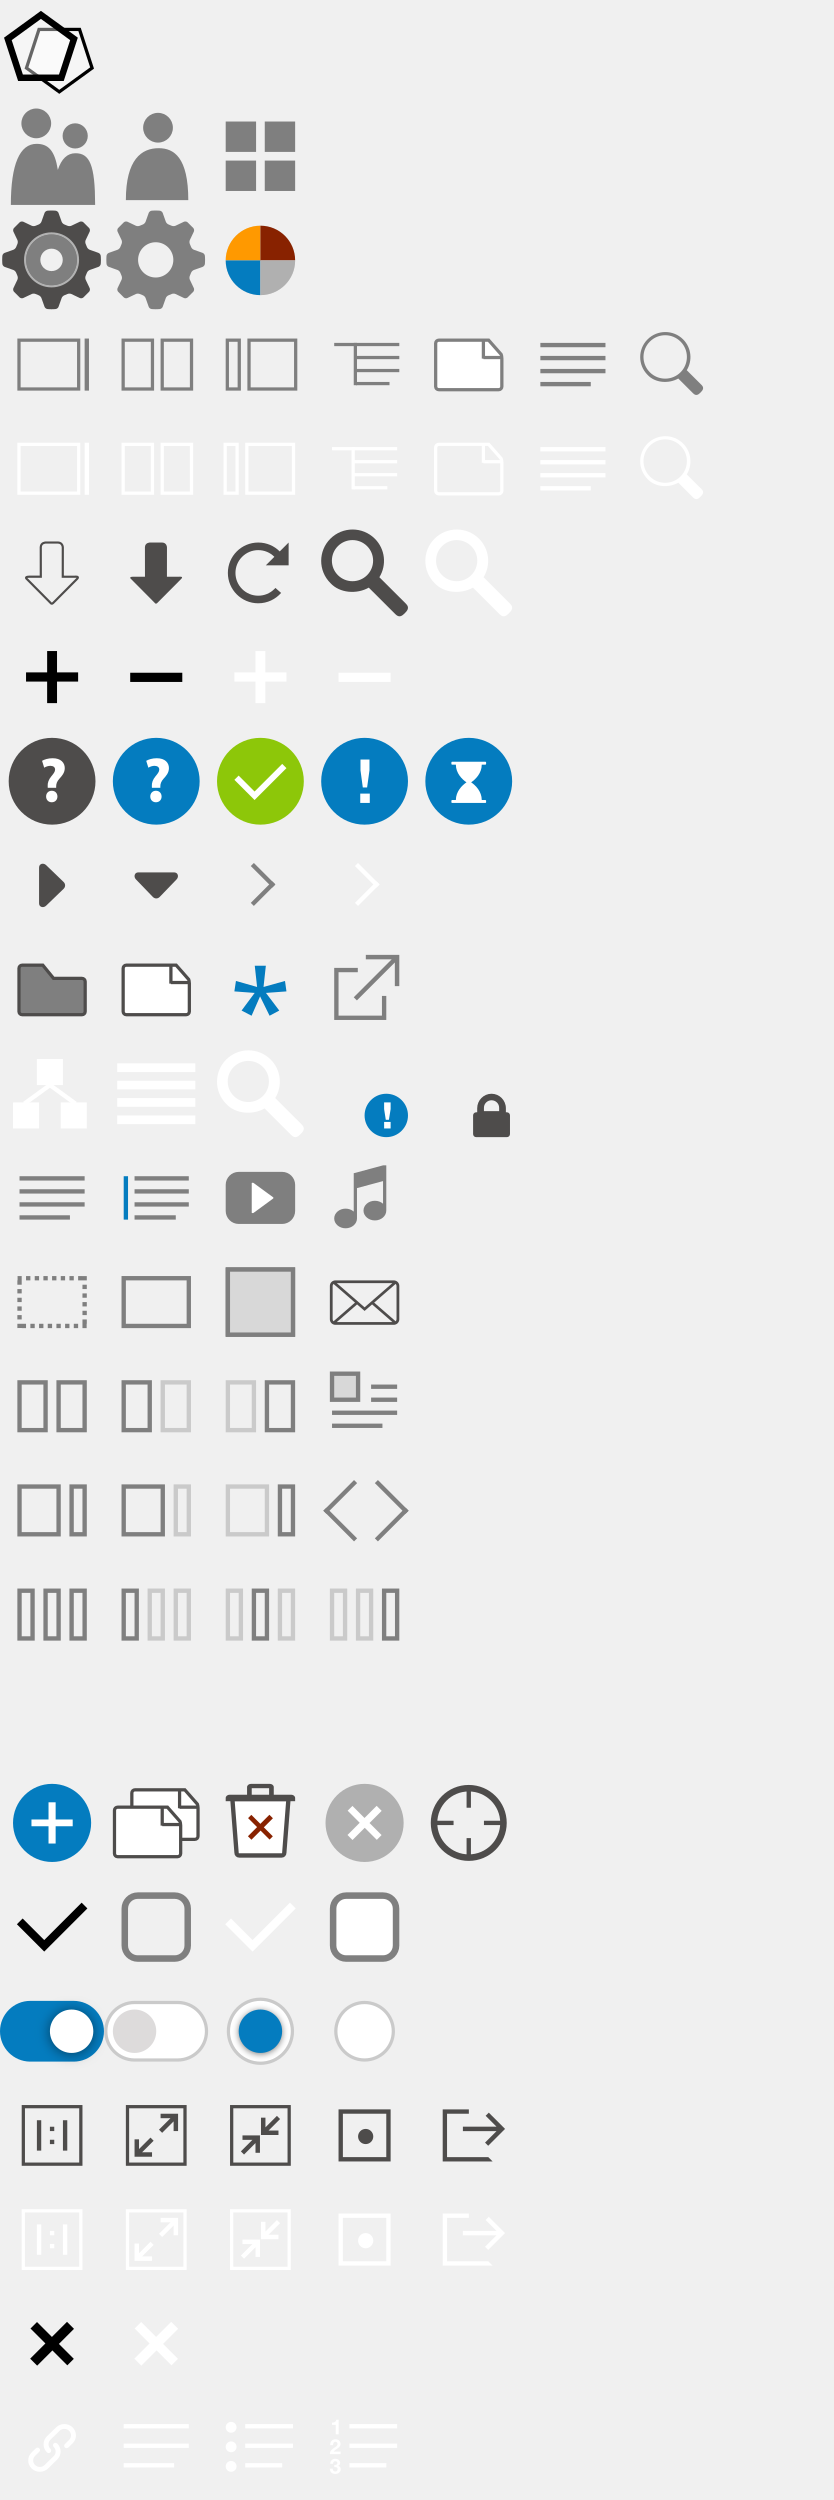
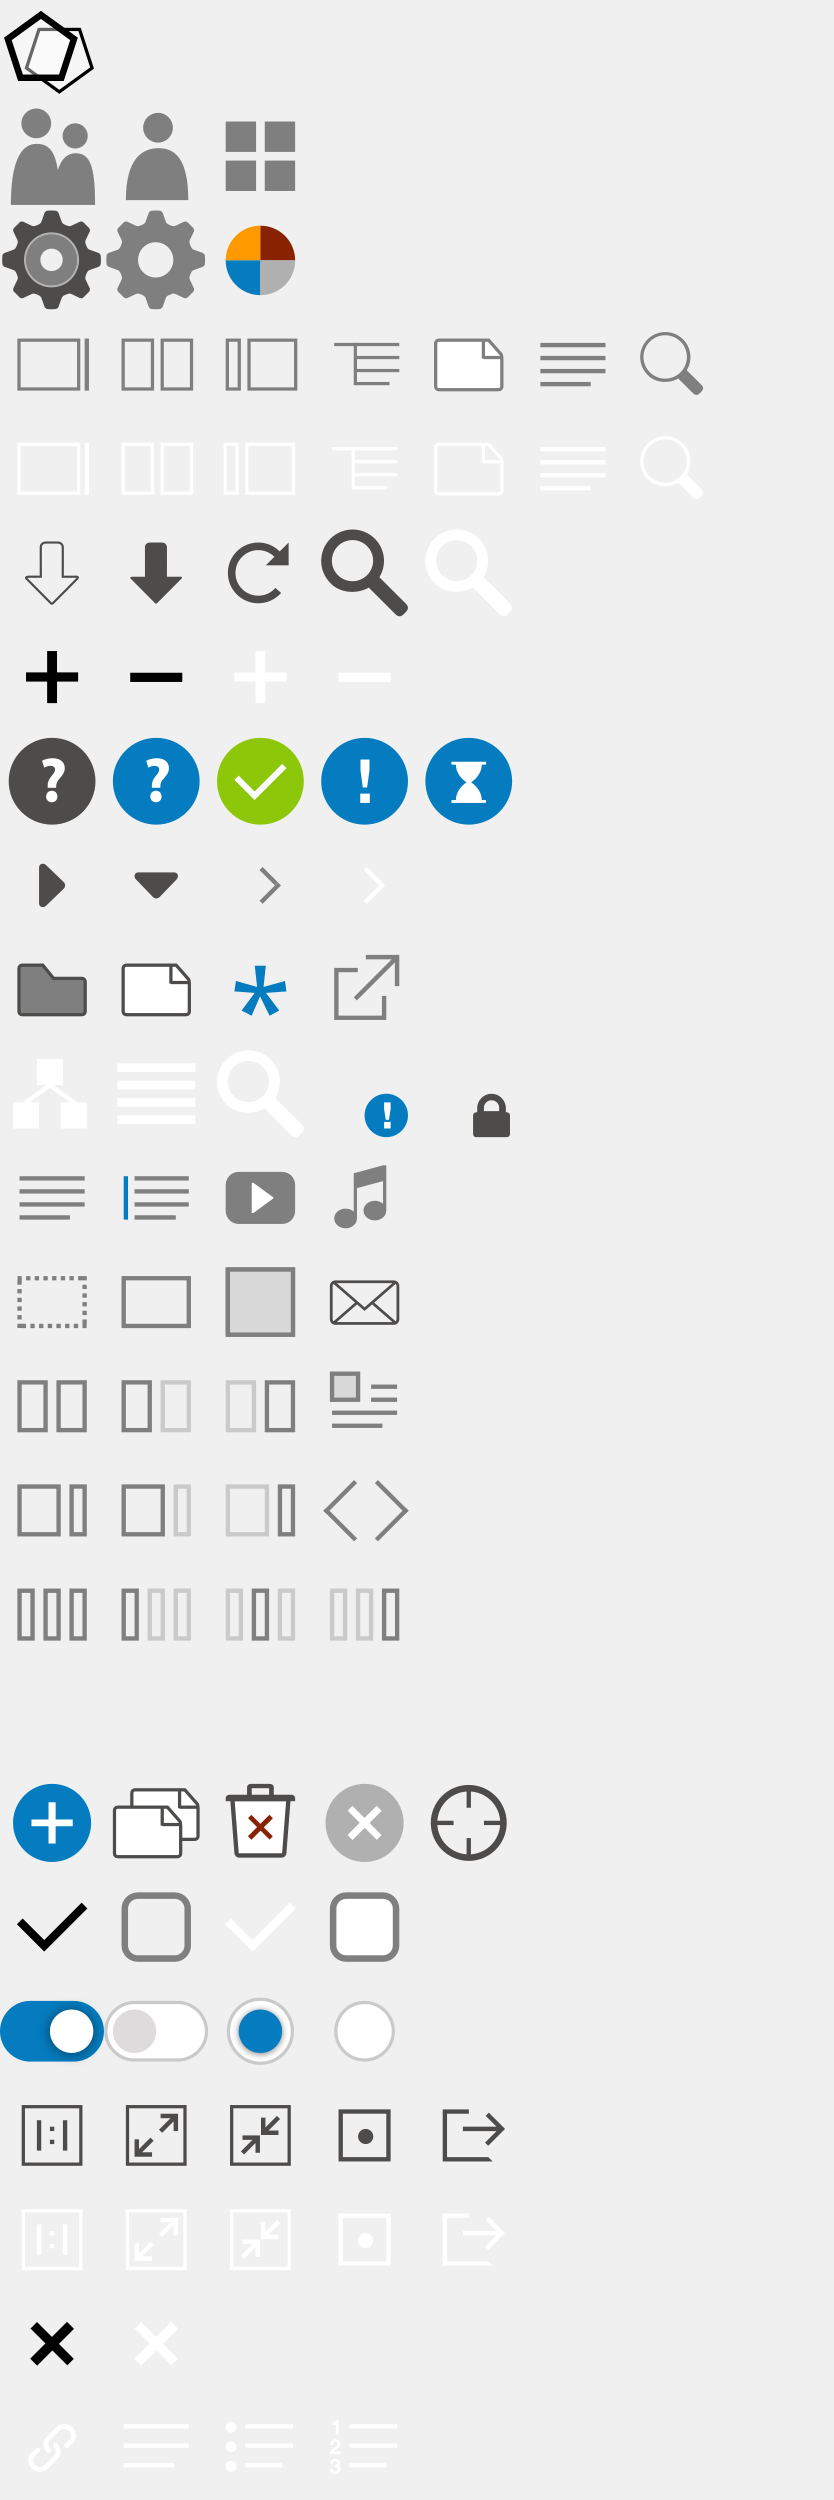
<svg xmlns="http://www.w3.org/2000/svg" xmlns:xlink="http://www.w3.org/1999/xlink" width="384" height="1152" viewBox="0 0 384 1152">
  <defs>
    <circle id="b" cx="16" cy="16" r="16" />
    <circle id="e" cx="33" cy="24" r="10" />
    <circle id="g" cx="24" cy="24" r="10" />
    <filter id="f" width="192.5%" height="192.5%" x="-46.2%" y="-43.8%" filterUnits="objectBoundingBox">
      <feOffset dy=".5" in="SourceAlpha" result="shadowOffsetOuter1" />
      <feGaussianBlur in="shadowOffsetOuter1" result="shadowBlurOuter1" stdDeviation="3" />
      <feColorMatrix in="shadowBlurOuter1" values="0 0 0 0 0 0 0 0 0 0 0 0 0 0 0 0 0 0 0.5 0" />
    </filter>
    <filter id="h" width="147.5%" height="147.5%" x="-23.8%" y="-21.2%" filterUnits="objectBoundingBox">
      <feOffset dy=".5" in="SourceAlpha" result="shadowOffsetOuter1" />
      <feGaussianBlur in="shadowOffsetOuter1" result="shadowBlurOuter1" stdDeviation="1.5" />
      <feColorMatrix in="shadowBlurOuter1" values="0 0 0 0 0 0 0 0 0 0 0 0 0 0 0 0 0 0 0.5 0" />
    </filter>
    <rect id="a" width="32" height="24" x="8" y="12" />
    <mask id="d" width="32" height="24" x="0" y="0" fill="#fff" maskContentUnits="userSpaceOnUse" maskUnits="objectBoundingBox">
      <use xlink:href="#a" />
    </mask>
  </defs>
  <g fill="none" fill-rule="evenodd">
    <g fill="#7F7F7F" fill-rule="nonzero" transform="translate(96 48)">
      <polygon points="22 22 8 22 8 8 22 8" />
      <polygon points="22 40 8 40 8 26 22 26" />
      <polygon points="40 22 26 22 26 8 40 8" />
      <polygon points="40 40 26 40 26 26 40 26" />
    </g>
    <path fill="#7F7F7F" fill-rule="nonzero" d="M34.647,20.432 C37.853,20.432 40.45,17.833 40.45,14.628 C40.45,11.424 37.853,8.825 34.647,8.825 C31.443,8.825 28.845,11.424 28.845,14.628 C28.844,17.833 31.443,20.432 34.647,20.432 Z M16.857,18.283 C22.174,18.283 25.252,21.27 26.65,30.286 C28.318,25.153 31.054,22.608 34.768,22.608 C41.297,22.608 43.836,27.927 43.837,46.423 L43.837,46.423 L27.569,46.422 L27.569,46.423 L5,46.423 C5,27.568 9.143,18.283 16.857,18.283 Z M16.713,2 C20.5,2 23.569,5.07 23.569,8.856 C23.569,12.643 20.5,15.712 16.713,15.712 C12.927,15.712 9.857,12.643 9.857,8.856 C9.857,5.07 12.927,2 16.713,2 Z" transform="translate(0 48)" />
    <path fill="#7F7F7F" fill-rule="nonzero" d="M24.811,17.712 C28.598,17.712 31.667,14.643 31.667,10.856 C31.667,7.07 28.598,4 24.811,4 C21.025,4 17.955,7.07 17.955,10.856 C17.955,14.643 21.025,17.712 24.811,17.712 Z M25.112,20.283 C17.283,20.283 10,25.362 10,44.217 L38.765,44.217 C38.765,24.609 32.245,20.283 25.112,20.283 Z" transform="translate(48 48)" />
    <g transform="translate(0 96)">
      <path fill="#4E4C4B" fill-rule="nonzero" d="M45.369,26.977 C45.888,26.793 46.356,26.194 46.41,25.647 C46.41,25.647 46.501,24.731 46.501,23.751 C46.501,22.771 46.41,21.855 46.41,21.855 C46.356,21.308 45.888,20.709 45.369,20.525 L41.331,19.088 C40.812,18.904 40.238,18.329 40.055,17.811 L39.479,16.418 C39.243,15.921 39.244,15.108 39.48,14.611 L41.318,10.745 C41.554,10.248 41.45,9.504 41.086,9.091 L38.41,6.415 C37.997,6.051 37.253,5.947 36.756,6.183 L32.89,8.021 C32.393,8.257 31.58,8.258 31.083,8.022 L29.689,7.446 C29.171,7.262 28.596,6.688 28.412,6.17 L26.975,2.131 C26.791,1.612 26.192,1.144 25.645,1.09 C25.645,1.09 24.73,1 23.75,1 C22.77,1 21.855,1.09 21.855,1.09 C21.308,1.144 20.709,1.612 20.525,2.131 L19.088,6.17 C18.904,6.689 18.329,7.263 17.811,7.447 L16.417,8.022 C15.92,8.258 15.107,8.257 14.61,8.021 L10.744,6.183 C10.247,5.947 9.503,6.051 9.09,6.415 L6.414,9.091 C6.05,9.504 5.946,10.248 6.182,10.745 L8.02,14.611 C8.256,15.108 8.257,15.921 8.021,16.418 L7.446,17.812 C7.262,18.33 6.688,18.905 6.169,19.089 L2.131,20.525 C1.612,20.709 1.144,21.308 1.09,21.855 C1.09,21.855 1,22.771 1,23.751 C1,24.731 1.09,25.647 1.09,25.647 C1.144,26.194 1.612,26.793 2.131,26.977 L6.169,28.413 C6.688,28.597 7.262,29.172 7.446,29.69 L8.021,31.084 C8.257,31.581 8.256,32.394 8.02,32.891 L6.182,36.757 C5.946,37.254 6.05,37.998 6.414,38.411 L9.09,41.087 C9.503,41.451 10.247,41.555 10.744,41.319 L14.61,39.481 C15.107,39.245 15.92,39.244 16.417,39.48 L17.811,40.055 C18.329,40.239 18.904,40.813 19.088,41.332 L20.525,45.371 C20.709,45.89 21.308,46.358 21.855,46.412 C21.855,46.412 22.77,46.502 23.75,46.502 C24.73,46.502 25.645,46.412 25.645,46.412 C26.192,46.358 26.791,45.89 26.975,45.371 L28.412,41.332 C28.596,40.813 29.171,40.239 29.689,40.055 L31.083,39.48 C31.58,39.244 32.393,39.245 32.89,39.481 L36.756,41.319 C37.253,41.555 37.997,41.451 38.41,41.087 L41.086,38.411 C41.45,37.998 41.554,37.254 41.318,36.757 L39.48,32.891 C39.244,32.394 39.243,31.581 39.479,31.084 L40.054,29.691 C40.238,29.173 40.812,28.598 41.331,28.414 L45.369,26.977 Z M23.751,30.001 C20.3,30.001 17.501,27.203 17.501,23.751 C17.501,20.299 20.299,17.501 23.751,17.501 C27.203,17.501 30.001,20.299 30.001,23.751 C30.001,27.203 27.203,30.001 23.751,30.001 Z" />
      <path fill="#7F7F7F" fill-rule="nonzero" d="M23.751,12.088 C17.31,12.088 12.088,17.31 12.088,23.751 C12.088,30.192 17.31,35.414 23.751,35.414 C30.192,35.414 35.413,30.192 35.413,23.751 C35.413,17.31 30.191,12.088 23.751,12.088 Z M23.751,28.918 C20.898,28.918 18.584,26.605 18.584,23.751 C18.584,20.897 20.897,18.584 23.751,18.584 C26.605,18.584 28.918,20.897 28.918,23.751 C28.918,26.605 26.605,28.918 23.751,28.918 Z" />
      <circle cx="23.751" cy="23.751" r="12.186" stroke="#B2B2B2" />
    </g>
    <path fill="#7F7F7F" fill-rule="nonzero" d="M45.369,26.977 C45.888,26.793 46.356,26.194 46.41,25.647 C46.41,25.647 46.501,24.731 46.501,23.751 C46.501,22.771 46.41,21.855 46.41,21.855 C46.356,21.308 45.888,20.709 45.369,20.525 L41.331,19.088 C40.812,18.904 40.238,18.329 40.055,17.811 L39.479,16.418 C39.243,15.921 39.244,15.108 39.48,14.611 L41.318,10.745 C41.554,10.248 41.45,9.504 41.086,9.091 L38.41,6.415 C37.997,6.051 37.253,5.947 36.756,6.183 L32.89,8.021 C32.393,8.257 31.58,8.258 31.083,8.022 L29.689,7.446 C29.171,7.262 28.596,6.688 28.412,6.17 L26.975,2.131 C26.791,1.612 26.192,1.144 25.645,1.09 C25.645,1.09 24.73,1 23.75,1 C22.77,1 21.855,1.09 21.855,1.09 C21.308,1.144 20.709,1.612 20.525,2.131 L19.088,6.17 C18.904,6.689 18.329,7.263 17.811,7.447 L16.417,8.022 C15.92,8.258 15.107,8.257 14.61,8.021 L10.744,6.183 C10.247,5.947 9.503,6.051 9.09,6.415 L6.414,9.091 C6.05,9.504 5.946,10.248 6.182,10.745 L8.02,14.611 C8.256,15.108 8.257,15.921 8.021,16.418 L7.446,17.812 C7.262,18.33 6.688,18.905 6.169,19.089 L2.131,20.525 C1.612,20.709 1.144,21.308 1.09,21.855 C1.09,21.855 1,22.771 1,23.751 C1,24.731 1.09,25.647 1.09,25.647 C1.144,26.194 1.612,26.793 2.131,26.977 L6.169,28.413 C6.688,28.597 7.262,29.172 7.446,29.69 L8.021,31.084 C8.257,31.581 8.256,32.394 8.02,32.891 L6.182,36.757 C5.946,37.254 6.05,37.998 6.414,38.411 L9.09,41.087 C9.503,41.451 10.247,41.555 10.744,41.319 L14.61,39.481 C15.107,39.245 15.92,39.244 16.417,39.48 L17.811,40.055 C18.329,40.239 18.904,40.813 19.088,41.332 L20.525,45.371 C20.709,45.89 21.308,46.358 21.855,46.412 C21.855,46.412 22.77,46.502 23.75,46.502 C24.73,46.502 25.645,46.412 25.645,46.412 C26.192,46.358 26.791,45.89 26.975,45.371 L28.412,41.332 C28.596,40.813 29.171,40.239 29.689,40.055 L31.083,39.48 C31.58,39.244 32.393,39.245 32.89,39.481 L36.756,41.319 C37.253,41.555 37.997,41.451 38.41,41.087 L41.086,38.411 C41.45,37.998 41.554,37.254 41.318,36.757 L39.48,32.891 C39.244,32.394 39.243,31.581 39.479,31.084 L40.054,29.691 C40.238,29.173 40.812,28.598 41.331,28.414 L45.369,26.977 Z M23.75,31.876 C19.263,31.876 15.625,28.239 15.625,23.751 C15.625,19.264 19.262,15.626 23.75,15.626 C28.237,15.626 31.875,19.264 31.875,23.751 C31.875,28.239 28.238,31.876 23.75,31.876 Z" transform="translate(48 96)" />
    <g transform="translate(104 104)">
      <mask id="c" fill="#fff">
        <use xlink:href="#b" />
      </mask>
      <use xlink:href="#b" fill="#D8D8D8" />
      <g mask="url(#c)">
        <g transform="translate(-8 -8)">
          <polygon fill="#F90" points="0 0 24 0 24 24 0 24" />
          <polygon fill="#047CBF" points="0 24 24 24 24 48 0 48" />
          <polygon fill="#820" points="24 0 48 0 48 24 24 24" />
          <polygon fill="#B0B0B0" points="24 24 48 24 48 48 24 48" />
        </g>
      </g>
    </g>
    <g transform="translate(0 144)">
      <rect width="27.5" height="22.5" x="8.75" y="12.75" stroke="#7F7F7F" stroke-width="1.5" />
      <rect width="2" height="24" x="39" y="12" fill="#7F7F7F" />
    </g>
    <g stroke="#7F7F7F" stroke-width="1.5" transform="translate(48 144)">
      <rect width="13.5" height="22.5" x="8.75" y="12.75" />
      <rect width="13.5" height="22.5" x="26.75" y="12.75" />
    </g>
    <g stroke="#7F7F7F" stroke-width="1.5" transform="translate(96 144)">
      <rect width="5.5" height="22.5" x="8.75" y="12.75" />
      <rect width="21.5" height="22.5" x="18.75" y="12.75" />
    </g>
    <g fill="#7F7F7F" transform="translate(145 144)">
      <polygon points="9 14 39 14 39 15.5 9 15.5" />
      <polygon points="19 20 39 20 39 21.5 19 21.5" />
      <polygon points="19 26 39 26 39 27.5 19 27.5" />
      <polygon points="18 14 19.5 14 19.5 33.5 18 33.5" />
      <polygon points="19 32 34.484 32 34.484 33.5 19 33.5" />
    </g>
    <g stroke="#7F7F7F" stroke-width="1.5" transform="translate(200 156)">
      <path fill="#FFF" fill-rule="nonzero" d="M25.162,0.75 L30.946,7.334 C31.037,7.598 31.25,8.312 31.25,9.15 L31.25,9.15 L31.25,22.115 C31.25,22.517 31.088,22.881 30.825,23.145 C30.563,23.407 30.201,23.57 29.801,23.57 L29.801,23.57 L2.199,23.57 C1.801,23.57 1.439,23.406 1.176,23.143 C0.914,22.881 0.75,22.519 0.75,22.119 L0.75,22.119 L0.75,2.201 C0.75,1.8 0.913,1.438 1.176,1.176 C1.441,0.912 1.806,0.75 2.21,0.75 L2.21,0.75 L25.162,0.75 Z" />
      <line x1="22.75" x2="22.75" y1="1.5" y2="8.5" stroke-linecap="square" />
      <line x1="23.5" x2="30.5" y1="8.75" y2="8.75" stroke-linecap="square" />
    </g>
    <g fill="#7F7F7F" transform="translate(249 158)">
      <polygon points="0 0 30 0 30 2 0 2" />
      <polygon points="0 6 30 6 30 8 0 8" />
      <polygon points="0 12 30 12 30 14 0 14" />
      <polygon points="0 18 23.226 18 23.226 20 0 20" />
    </g>
    <path fill="#7F7F7F" fill-rule="nonzero" d="M36.29,33.403 L29.454,26.59 C32.193,22.14 31.64,16.24 27.775,12.386 C23.253,7.871 15.916,7.871 11.393,12.386 C6.869,16.898 6.869,24.218 11.393,28.734 C14.829,32.509 21.154,32.918 25.543,30.421 L32.412,37.27 C33.835,38.689 34.923,37.754 35.815,36.866 C36.706,35.977 37.711,34.825 36.29,33.403 Z M26.593,27.55 C22.688,31.452 16.356,31.452 12.451,27.55 C8.546,23.643 8.546,17.311 12.451,13.406 C16.356,9.499 22.688,9.499 26.593,13.406 C30.499,17.311 30.499,23.643 26.593,27.55 Z" transform="translate(287 144)" />
    <g transform="translate(0 192)">
      <rect width="27.5" height="22.5" x="8.75" y="12.75" stroke="#FFF" stroke-width="1.5" />
      <rect width="2" height="24" x="39" y="12" fill="#FFF" />
    </g>
    <g stroke="#FFF" stroke-width="1.5" transform="translate(48 192)">
      <rect width="13.5" height="22.5" x="8.75" y="12.75" />
      <rect width="13.5" height="22.5" x="26.75" y="12.75" />
    </g>
    <g stroke="#FFF" stroke-width="1.5" transform="translate(95 192)">
      <rect width="5.5" height="22.5" x="8.75" y="12.75" />
      <rect width="21.5" height="22.5" x="18.75" y="12.75" />
    </g>
    <g fill="#FFF" transform="translate(144 192)">
      <polygon points="9 14 39 14 39 15.5 9 15.5" />
      <polygon points="19 20 39 20 39 21.5 19 21.5" />
      <polygon points="19 26 39 26 39 27.5 19 27.5" />
      <polygon points="18 14 19.5 14 19.5 33.5 18 33.5" />
      <polygon points="19 32 34.484 32 34.484 33.5 19 33.5" />
    </g>
    <g stroke="#FFF" stroke-width="1.5" transform="translate(200 204)">
      <path d="M25.162,0.75 L30.946,7.334 C31.037,7.598 31.25,8.312 31.25,9.15 L31.25,9.15 L31.25,22.115 C31.25,22.517 31.088,22.881 30.825,23.145 C30.563,23.407 30.201,23.57 29.801,23.57 L29.801,23.57 L2.199,23.57 C1.801,23.57 1.439,23.406 1.176,23.143 C0.914,22.881 0.75,22.519 0.75,22.119 L0.75,22.119 L0.75,2.201 C0.75,1.8 0.913,1.438 1.176,1.176 C1.441,0.912 1.806,0.75 2.21,0.75 L2.21,0.75 L25.162,0.75 Z" />
      <line x1="22.75" x2="22.75" y1="1.5" y2="8.5" stroke-linecap="square" />
      <line x1="23.5" x2="30.5" y1="8.75" y2="8.75" stroke-linecap="square" />
    </g>
    <g fill="#FFF" transform="translate(249 206)">
      <polygon points="0 0 30 0 30 2 0 2" />
      <polygon points="0 6 30 6 30 8 0 8" />
      <polygon points="0 12 30 12 30 14 0 14" />
      <polygon points="0 18 23.226 18 23.226 20 0 20" />
    </g>
    <path fill="#FFF" fill-rule="nonzero" d="M36.29,33.403 L29.454,26.59 C32.193,22.14 31.64,16.24 27.775,12.386 C23.253,7.871 15.916,7.871 11.393,12.386 C6.869,16.898 6.869,24.218 11.393,28.734 C14.829,32.509 21.154,32.918 25.543,30.421 L32.412,37.27 C33.835,38.689 34.923,37.754 35.815,36.866 C36.706,35.977 37.711,34.825 36.29,33.403 Z M26.593,27.55 C22.688,31.452 16.356,31.452 12.451,27.55 C8.546,23.643 8.546,17.311 12.451,13.406 C16.356,9.499 22.688,9.499 26.593,13.406 C30.499,17.311 30.499,23.643 26.593,27.55 Z" transform="translate(287 192)" />
    <path stroke="#4E4C4B" d="M34.518,25.753 C34.518,25.753 36.747,25.486 35.567,26.697 L24.534,37.792 C24.534,37.792 23.868,38.65 23.265,37.775 L12.299,26.73 C12.299,26.73 11.124,25.751 13.434,25.751 L18.801,25.751 L18.785,12.105 C18.891,9.996 21.057,10 21.057,10 L26.761,10.002 C28.906,10.072 28.941,12.252 28.941,12.252 L28.925,25.752 L34.518,25.753 L34.518,25.753 L34.518,25.753 Z" transform="translate(0 240)" />
    <path fill="#4E4C4B" fill-rule="nonzero" d="M34.516,25.753 C34.516,25.753 36.745,25.486 35.565,26.697 L24.532,37.792 C24.532,37.792 23.866,38.65 23.263,37.775 L12.298,26.73 C12.298,26.73 11.124,25.751 13.433,25.751 L18.8,25.751 L18.784,12.104 C18.89,10 21.056,10 21.056,10 L26.76,10.003 C28.905,10.073 28.94,12.253 28.94,12.253 L28.924,25.753 L34.516,25.753 Z" transform="translate(48 240)" />
    <polygon fill="#000" fill-rule="nonzero" points="26.278 12 26.278 21.835 36 21.835 36 26.075 26.278 26.075 26.278 36 21.721 36 21.721 26.075 12 26.075 12 21.835 21.722 21.835 21.722 12" transform="translate(0 288)" />
    <polygon fill="#000" fill-rule="nonzero" points="12 26.24 12 22 36 22 36 26.24" transform="translate(48 288)" />
    <g fill-rule="nonzero" transform="translate(4 340)">
      <circle cx="20" cy="20" r="20" fill="#4E4C4B" />
      <path fill="#FFF" d="M18.002,23.007 L17.973,22.248 C17.885,20.762 18.381,19.245 19.693,17.67 C20.626,16.563 21.384,15.629 21.384,14.639 C21.384,13.618 20.713,12.948 19.256,12.889 C18.294,12.889 17.127,13.239 16.369,13.764 L15.377,10.584 C16.427,9.973 18.177,9.389 20.247,9.389 C24.096,9.389 25.846,11.518 25.846,13.938 C25.846,16.155 24.476,17.612 23.368,18.837 C22.289,20.032 21.851,21.17 21.88,22.483 L21.88,23.007 L18.002,23.007 L18.002,23.007 Z M17.244,27.031 C17.244,25.486 18.323,24.377 19.839,24.377 C21.414,24.377 22.435,25.486 22.464,27.031 C22.464,28.548 21.414,29.685 19.839,29.685 C18.294,29.686 17.244,28.548 17.244,27.031 Z" />
    </g>
    <g fill-rule="nonzero" transform="translate(52 340)">
      <circle cx="20" cy="20" r="20" fill="#047CBF" />
      <path fill="#FFF" d="M18.003,23.007 L17.974,22.248 C17.886,20.762 18.382,19.245 19.694,17.67 C20.627,16.563 21.385,15.629 21.385,14.639 C21.385,13.618 20.714,12.948 19.257,12.889 C18.295,12.889 17.128,13.239 16.37,13.764 L15.378,10.584 C16.428,9.973 18.178,9.389 20.248,9.389 C24.097,9.389 25.847,11.518 25.847,13.938 C25.847,16.155 24.477,17.612 23.369,18.837 C22.29,20.032 21.852,21.17 21.881,22.483 L21.881,23.007 L18.003,23.007 L18.003,23.007 Z M17.245,27.031 C17.245,25.486 18.324,24.377 19.84,24.377 C21.415,24.377 22.436,25.486 22.465,27.031 C22.465,28.548 21.415,29.685 19.84,29.685 C18.294,29.686 17.245,28.548 17.245,27.031 Z" />
    </g>
    <path fill="#4E4C4B" fill-rule="nonzero" d="M19.645,14 C20.265,14 20.812,14.231 21.29,14.692 L29.284,22.391 C29.763,22.869 30,23.396 30,23.993 C30,24.59 29.763,25.131 29.284,25.593 L21.29,33.305 C20.814,33.769 20.265,34 19.645,34 C19.025,34 18,33.576 18,32.213 L18,15.873 C18,14.409 19.025,14 19.645,14 Z" transform="translate(0 384)" />
    <path fill="#4E4C4B" fill-rule="nonzero" d="M34,19.645 C34,20.265 33.769,20.812 33.308,21.29 L25.609,29.284 C25.131,29.763 24.604,30 24.007,30 C23.41,30 22.869,29.763 22.407,29.284 L14.695,21.29 C14.231,20.814 14,20.265 14,19.645 C14,19.025 14.424,18 15.787,18 L32.127,18 C33.591,18 34,19.025 34,19.645 Z" transform="translate(48 384)" />
-     <g fill="#7F7F7F" transform="scale(-1 1) rotate(45 -538.5 57.632)">
-       <polygon points="-6 6 8 6 8 8 -6 8" transform="rotate(90 1 7)" />
-       <polygon points="0 12 14 12 14 14 0 14" />
-     </g>
-     <g fill="#FFF" transform="scale(-1 1) rotate(45 -562.5 -.309)">
-       <polygon points="-6 6 8 6 8 8 -6 8" transform="rotate(90 1 7)" />
-       <polygon points="0 12 14 12 14 14 0 14" />
+     <g fill="#7F7F7F" transform="rotate(-45 548.757 68.183)">
+       <polygon points="6 4 16 4 16 6 6 6" transform="matrix(0 1 1 0 6 -6)" />
+       <polygon points="0 10 12 10 12 12 0 12" transform="matrix(-1 0 0 1 12 0)" />
+     </g>
+     <g fill="#FFF" transform="rotate(-45 572.757 10.242)">
+       <polygon points="6 4 16 4 16 6 6 6" transform="matrix(0 1 1 0 6 -6)" />
+       <polygon points="0 10 12 10 12 12 0 12" transform="matrix(-1 0 0 1 12 0)" />
    </g>
    <path fill="#7F7F7F" fill-rule="nonzero" stroke="#4E4C4B" stroke-width="1.5" d="M19.722,12.75 L24.679,18.843 L37.787,18.843 C38.191,18.843 38.558,19.006 38.822,19.27 C39.087,19.533 39.25,19.896 39.25,20.298 L39.25,20.298 L39.25,34.115 C39.25,34.517 39.088,34.881 38.825,35.145 C38.563,35.407 38.201,35.57 37.801,35.57 L37.801,35.57 L10.199,35.57 C9.801,35.57 9.439,35.406 9.176,35.143 C8.914,34.881 8.75,34.519 8.75,34.119 L8.75,34.119 L8.75,14.201 C8.75,13.8 8.913,13.438 9.176,13.176 C9.441,12.912 9.806,12.75 10.21,12.75 L10.21,12.75 L19.722,12.75 Z" transform="translate(0 432)" />
    <g fill="#7F7F7F" transform="translate(9 542)">
      <polygon points="0 0 30 0 30 2 0 2" />
      <polygon points="0 6 30 6 30 8 0 8" />
      <polygon points="0 12 30 12 30 14 0 14" />
      <polygon points="0 18 23.226 18 23.226 20 0 20" />
    </g>
    <use xlink:href="#a" stroke="#7F7F7F" stroke-dasharray="2 2 2 2" stroke-width="4" mask="url(#d)" transform="translate(0 576)" />
    <rect width="30" height="22" x="9" y="13" stroke="#7F7F7F" stroke-width="2" transform="translate(48 576)" />
    <g stroke="#4E4C4B" stroke-width="1.5" transform="translate(56 444)">
      <path fill="#FFF" fill-rule="nonzero" d="M25.162,0.75 L30.946,7.334 C31.037,7.598 31.25,8.312 31.25,9.15 L31.25,9.15 L31.25,22.115 C31.25,22.517 31.088,22.881 30.825,23.145 C30.563,23.407 30.201,23.57 29.801,23.57 L29.801,23.57 L2.199,23.57 C1.801,23.57 1.439,23.406 1.176,23.143 C0.914,22.881 0.75,22.519 0.75,22.119 L0.75,22.119 L0.75,2.201 C0.75,1.8 0.913,1.438 1.176,1.176 C1.441,0.912 1.806,0.75 2.21,0.75 L2.21,0.75 L25.162,0.75 Z" />
      <line x1="22.75" x2="22.75" y1="1.5" y2="8.5" stroke-linecap="square" />
      <line x1="23.5" x2="30.5" y1="8.75" y2="8.75" stroke-linecap="square" />
    </g>
    <g transform="translate(57 542)">
      <rect width="2" height="20" fill="#047CBF" />
      <rect width="25" height="2" x="5" fill="#7F7F7F" />
      <rect width="25" height="2" x="5" y="6" fill="#7F7F7F" />
      <rect width="25" height="2" x="5" y="12" fill="#7F7F7F" />
      <rect width="19" height="2" x="5" y="18" fill="#7F7F7F" />
    </g>
    <polygon fill="#047CBF" points="26.505 13 25.433 22.794 35.327 20.028 36 24.838 26.555 25.536 32.685 33.66 28.224 36.053 23.838 27.131 19.925 36.053 15.315 33.66 21.346 25.536 12 24.838 12.723 20.028 22.467 22.794 21.396 13" transform="translate(96 432)" />
    <g transform="translate(96 528)">
      <path fill="#7F7F7F" d="M14,12 C17.333,12 20.667,12 24,12 C27.333,12 30.667,12 34,12 C37.314,12 40,14.686 40,18 C40,20 40,22 40,24 C40,26 40,28 40,30 C40,33.314 37.314,36 34,36 C30.799,36 27.599,36 24.398,36 C20.932,36 17.466,36 14,36 C10.686,36 8,33.314 8,30 C8,28 8,26 8,24 C8,22 8,20 8,18 C8,14.686 10.686,12 14,12 Z" />
      <path fill="#FFF" fill-rule="nonzero" d="M20,17.14 C20.128,17.047 20.275,17 20.441,17 C20.607,17 20.753,17.047 20.881,17.14 L29.808,23.675 C29.936,23.771 30,23.878 30,23.999 C30,24.119 29.936,24.229 29.808,24.322 L20.881,30.86 C20.754,30.953 20.607,31 20.441,31 C20.275,31 20.128,30.953 20,30.86 L20,17.14 L20,17.14 Z" />
    </g>
    <g fill="#7F7F7F" transform="translate(144 432)">
      <polygon fill-rule="nonzero" points="12 16 32 16 32 36 23.124 36 23.124 38 34 38 34 14 10 14 10 25.077 12 25.077" transform="rotate(180 22 26)" />
      <path d="M21,14.402 L18.943,14.402 L18.942,3.512 L1.455,21 L-1.0658141e-14,19.545 L0.727,18.818 L17.487,2.057 L5.57,2.057 L5.57,0 L21,0 L21,14.402 Z" transform="translate(19 8)" />
    </g>
    <path fill="#7F7F7F" fill-rule="nonzero" d="M32.5,9 L34,9 L34,29.844 C34,32.346 31.649,34.375 28.75,34.375 C25.851,34.375 23.5,32.346 23.5,29.844 C23.5,27.341 25.851,25.312 28.75,25.312 C30.219,25.312 31.547,25.834 32.5,26.673 L32.5,16.25 L20.5,19.472 L20.5,33.469 C20.5,35.971 18.149,38 15.25,38 C12.351,38 10,35.971 10,33.469 C10,30.966 12.351,28.938 15.25,28.938 C16.719,28.938 18.047,29.459 19,30.298 L19,12.625 L32.5,9 Z" transform="translate(144 528)" />
    <g transform="translate(0 480)">
      <line x1="23" x2="12" y1="28" y2="20" stroke="#FFF" stroke-linecap="square" stroke-width="2" transform="matrix(1 0 0 -1 0 48)" />
      <line x1="23" x2="34" y1="28" y2="20" stroke="#FFF" stroke-linecap="square" stroke-width="2" transform="matrix(1 0 0 -1 0 48)" />
      <rect width="12" height="12" x="6" y="28" fill="#FFF" fill-rule="nonzero" transform="matrix(1 0 0 -1 0 68)" />
      <rect width="12" height="12" x="28" y="28" fill="#FFF" fill-rule="nonzero" transform="matrix(1 0 0 -1 0 68)" />
      <rect width="12" height="12" x="17" y="8" fill="#FFF" fill-rule="nonzero" transform="matrix(1 0 0 -1 0 28)" />
    </g>
    <g fill="#FFF" fill-rule="nonzero" transform="translate(48 480)">
      <rect width="36" height="4" x="6" y="10" />
      <rect width="36" height="4" x="6" y="18" />
      <rect width="36" height="4" x="6" y="26" />
      <rect width="36" height="4" x="6" y="34" />
    </g>
    <g transform="translate(168 504)">
      <circle cx="10" cy="10" r="10" fill="#047CBF" />
      <path fill="#FFF" d="M9,13 L12,13 L12,16 L9,16 L9,13 Z M12,7.072 L11.209,12 L9.77,12 L9,7.072 L9,4 L12,4 L12,7.072 Z" />
    </g>
    <path fill="#4E4C4B" fill-rule="nonzero" d="M31,32 L38,32 L38,30.429 C38,28.54 36.428,27 34.5,27 C32.572,27 31,28.54 31,30.429 L31,32 Z M43,33.977 L43,42.568 C43,43.359 42.365,44 41.583,44 L27.417,44 C26.635,44 26,43.359 26,42.568 L26,33.977 C26,33.187 26.635,32.545 27.417,32.545 L27.889,32.545 L27.889,30.682 C27.889,27.013 30.87,24 34.5,24 C38.13,24 41.111,27.013 41.111,30.682 L41.111,32.545 L41.583,32.545 C42.365,32.545 43,33.187 43,33.977 Z" transform="translate(192 480)" />
    <path fill="#FFF" fill-rule="nonzero" d="M43.113,38.254 L30.818,25.988 C34.242,20.425 33.55,13.05 28.719,8.232 C23.066,2.589 13.895,2.589 8.241,8.232 C2.586,13.873 2.586,23.023 8.241,28.667 C12.536,33.386 20.442,33.898 25.929,30.777 L38.265,43.088 C40.044,44.862 41.404,43.693 42.519,42.583 C43.633,41.472 44.889,40.031 43.113,38.254 Z M25.148,25.047 C21.439,28.744 15.425,28.744 11.717,25.047 C8.008,21.346 8.008,15.346 11.717,11.646 C15.425,7.945 21.439,7.945 25.148,11.646 C28.857,15.346 28.857,21.346 25.148,25.047 Z" transform="translate(96 480)" />
    <g stroke="#7F7F7F" stroke-width="2" transform="translate(0 624)">
      <rect width="12" height="22" x="9" y="13" />
      <rect width="12" height="22" x="27" y="13" />
    </g>
    <g stroke-width="2" transform="translate(48 624)">
      <rect width="12" height="22" x="9" y="13" stroke="#7F7F7F" />
      <rect width="12" height="22" x="27" y="13" stroke="#CACACA" />
    </g>
    <g stroke-width="2" transform="translate(96 624)">
      <rect width="12" height="22" x="9" y="13" stroke="#CACACA" />
      <rect width="12" height="22" x="27" y="13" stroke="#7F7F7F" />
    </g>
    <g stroke="#7F7F7F" stroke-width="2" transform="translate(0 672)">
      <rect width="18" height="22" x="9" y="13" />
      <rect width="6" height="22" x="33" y="13" />
    </g>
    <g stroke-width="2" transform="translate(48 672)">
      <rect width="18" height="22" x="9" y="13" stroke="#7F7F7F" />
      <rect width="6" height="22" x="33" y="13" stroke="#CACACA" />
    </g>
    <g stroke-width="2" transform="translate(96 672)">
      <rect width="18" height="22" x="9" y="13" stroke="#CACACA" />
      <rect width="6" height="22" x="33" y="13" stroke="#7F7F7F" />
    </g>
    <g stroke="#7F7F7F" stroke-width="2" transform="translate(0 720)">
      <rect width="6" height="22" x="33" y="13" />
      <rect width="6" height="22" x="9" y="13" />
      <rect width="6" height="22" x="21" y="13" />
    </g>
    <g stroke-width="2" transform="translate(48 720)">
      <rect width="6" height="22" x="33" y="13" stroke="#CACACA" />
      <rect width="6" height="22" x="9" y="13" stroke="#7F7F7F" />
      <rect width="6" height="22" x="21" y="13" stroke="#CACACA" />
    </g>
    <g stroke-width="2" transform="translate(96 720)">
      <rect width="6" height="22" x="33" y="13" stroke="#CACACA" />
      <rect width="6" height="22" x="9" y="13" stroke="#CACACA" />
      <rect width="6" height="22" x="21" y="13" stroke="#7F7F7F" />
    </g>
    <g stroke-width="2" transform="translate(144 720)">
      <rect width="6" height="22" x="33" y="13" stroke="#7F7F7F" />
      <rect width="6" height="22" x="9" y="13" stroke="#CACACA" />
      <rect width="6" height="22" x="21" y="13" stroke="#CACACA" />
    </g>
    <path fill="#4E4C4B" fill-rule="nonzero" d="M1.683,1.631 L11.584,10.24 L1.681,18.851 C1.433,18.616 1.28,18.282 1.28,17.911 L1.28,2.569 C1.28,2.199 1.435,1.865 1.683,1.631 L1.683,1.631 Z M30.319,1.629 C30.567,1.864 30.72,2.198 30.72,2.569 L30.72,17.911 C30.72,18.281 30.565,18.615 30.317,18.849 L20.416,10.24 L30.319,1.629 L30.319,1.629 Z M19.458,11.073 L28.8,19.2 L3.2,19.2 L12.542,11.073 L16,14.08 L19.458,11.073 Z M2.565,0 C1.148,0 0,1.145 0,2.552 L0,17.928 C0,19.337 1.139,20.48 2.565,20.48 L29.435,20.48 C30.852,20.48 32,19.335 32,17.928 L32,2.552 C32,1.143 30.861,0 29.435,0 L2.565,0 Z M16,12.416 L3.2,1.28 L28.8,1.28 L16,12.416 Z" transform="translate(152 590)" />
    <g fill="#D8D8D8" stroke="#7F7F7F" stroke-width="2" transform="translate(96 576)">
      <rect width="30" height="30" x="9" y="9" />
      <rect width="30" height="30" x="9" y="9" />
    </g>
    <g transform="translate(144 624)">
      <g fill="#7F7F7F" transform="translate(9 14)">
        <polygon points="18 0 30 0 30 2 18 2" />
        <polygon points="18 6 30 6 30 8 18 8" />
        <polygon points="0 12 30 12 30 14 0 14" />
        <polygon points="0 18 23.226 18 23.226 20 0 20" />
      </g>
      <rect width="12" height="12" x="9" y="9" fill="#D8D8D8" stroke="#7F7F7F" stroke-width="2" />
    </g>
    <polygon fill="#FFF" fill-rule="nonzero" points="12 26.24 12 22 36 22 36 26.24" transform="translate(144 288)" />
    <polygon fill="#FFF" fill-rule="nonzero" points="26.278 12 26.278 21.835 36 21.835 36 26.075 26.278 26.075 26.278 36 21.721 36 21.721 26.075 12 26.075 12 21.835 21.722 21.835 21.722 12" transform="translate(96 288)" />
    <g transform="translate(0 816)">
      <circle cx="24" cy="24" r="18" fill="#047CBF" />
      <polygon fill="#FFF" fill-rule="nonzero" stroke="#FFF" points="25.139 15 25.139 22.918 33 22.918 33 25.038 25.139 25.038 25.139 33 22.86 33 22.86 25.038 15 25.038 15 22.918 22.861 22.918 22.861 15" />
    </g>
    <g transform="translate(144 816)">
      <circle cx="24" cy="24" r="18" fill="#B0B0B0" />
      <polygon fill="#FFF" fill-rule="nonzero" stroke="#FFF" points="25.139 15 25.139 22.918 33 22.918 33 25.038 25.139 25.038 25.139 33 22.86 33 22.86 25.038 15 25.038 15 22.918 22.861 22.918 22.861 15" transform="rotate(45 24 24)" />
    </g>
    <g transform="translate(192 816)">
      <g transform="translate(7 7)">
        <circle cx="17" cy="17" r="16" stroke="#4E4C4B" stroke-width="3" />
        <rect width="10" height="2" x="24" y="16" fill="#4E4C4B" />
        <rect width="10" height="2" y="16" fill="#4E4C4B" />
        <rect width="10" height="2" x="12" y="4" fill="#4E4C4B" transform="rotate(90 17 5)" />
        <rect width="10" height="2" x="12" y="28" fill="#4E4C4B" transform="rotate(90 17 29)" />
      </g>
      <polygon points="25.139 0 25.139 22.918 48 22.918 48 25.038 25.139 25.038 25.139 48 22.86 48 22.86 25.038 0 25.038 0 22.918 22.861 22.918 22.861 0" />
    </g>
    <g stroke="#4E4C4B" stroke-width="1.5" transform="translate(48 816)">
      <g transform="translate(12 8)">
        <path fill="#FFF" fill-rule="nonzero" d="M25.162,0.75 L30.946,7.334 C31.037,7.598 31.25,8.312 31.25,9.15 L31.25,9.15 L31.25,22.115 C31.25,22.517 31.088,22.881 30.825,23.145 C30.563,23.407 30.201,23.57 29.801,23.57 L29.801,23.57 L2.199,23.57 C1.801,23.57 1.439,23.406 1.176,23.143 C0.914,22.881 0.75,22.519 0.75,22.119 L0.75,22.119 L0.75,2.201 C0.75,1.8 0.913,1.438 1.176,1.176 C1.441,0.912 1.806,0.75 2.21,0.75 L2.21,0.75 L25.162,0.75 Z" />
        <line x1="22.75" x2="22.75" y1="1.5" y2="8.5" stroke-linecap="square" />
        <line x1="23.5" x2="30.5" y1="8.75" y2="8.75" stroke-linecap="square" />
      </g>
      <g transform="translate(4 16)">
        <path fill="#FFF" fill-rule="nonzero" d="M25.162,0.75 L30.946,7.334 C31.037,7.598 31.25,8.312 31.25,9.15 L31.25,9.15 L31.25,22.115 C31.25,22.517 31.088,22.881 30.825,23.145 C30.563,23.407 30.201,23.57 29.801,23.57 L29.801,23.57 L2.199,23.57 C1.801,23.57 1.439,23.406 1.176,23.143 C0.914,22.881 0.75,22.519 0.75,22.119 L0.75,22.119 L0.75,2.201 C0.75,1.8 0.913,1.438 1.176,1.176 C1.441,0.912 1.806,0.75 2.21,0.75 L2.21,0.75 L25.162,0.75 Z" />
        <line x1="22.75" x2="22.75" y1="1.5" y2="8.5" stroke-linecap="square" />
        <line x1="23.5" x2="30.5" y1="8.75" y2="8.75" stroke-linecap="square" />
      </g>
    </g>
    <g fill-rule="nonzero" transform="translate(96 816)">
      <g transform="translate(8 6)">
        <path fill="#FFF" stroke="#4E4C4B" stroke-width="2" d="M3.08,7 L28.92,7 L27,31.785 C27.009,32.123 26.873,32.431 26.652,32.652 C26.438,32.866 26.143,33 25.818,33 L25.818,33 L6.182,33 C5.857,33 5.562,32.866 5.348,32.652 C5.127,32.431 4.991,32.123 5,31.785 L5,31.785 L3.08,7 Z" />
        <path fill="#4E4C4B" d="M20.308,0 C21.323,0 22.154,0.675 22.154,1.5 L22.154,1.5 L22.154,5 L30.154,5 C31.169,5 32,5.675 32,6.5 L32,6.5 L32,8 L0,8 L0,6.5 C0,5.675 0.831,5 1.846,5 L1.846,5 L9.846,5 L9.846,1.5 C9.846,0.675 10.677,0 11.692,0 L11.692,0 Z M20,2 L12,2 L12,5 L20,5 L20,2 Z" />
      </g>
      <polygon fill="#820" points="25.139 19 25.139 24.918 31 24.918 31 27.038 25.139 27.038 25.139 33 22.86 33 22.86 27.038 17 27.038 17 24.918 22.861 24.918 22.861 19" transform="rotate(45 24 26)" />
    </g>
    <g stroke="#000">
      <path fill="#FCFCFC" fill-opacity=".5" stroke-width="1.5" d="M28.257,10.832 L43.375,21.816 L37.6,39.588 L18.913,39.588 L13.138,21.816 L28.257,10.832 Z" transform="rotate(36 28.257 25.121)" />
      <path fill="#FFF" fill-opacity=".4" stroke-width="3" d="M18.857,6.854 L34.093,17.924 L28.273,35.836 L9.44,35.836 L3.62,17.924 L18.857,6.854 Z" />
    </g>
    <path fill="#000" d="M40.264,15.402 L20.377,35.289 L17.725,32.637 L37.612,12.75 L40.264,15.402 Z M10.433,20.042 L20.377,29.986 L17.725,32.637 L7.781,22.694 L10.433,20.042 Z" transform="translate(0 864)" />
    <path fill="#FFF" d="M40.264,15.402 L20.377,35.289 L17.725,32.637 L37.612,12.75 L40.264,15.402 Z M10.433,20.042 L20.377,29.986 L17.725,32.637 L7.781,22.694 L10.433,20.042 Z" transform="translate(96 864)" />
    <rect width="29" height="29" x="9.5" y="9.5" fill="#FFF" stroke="#7F7F7F" stroke-width="3" rx="6" transform="translate(144 864)" />
    <rect width="29" height="29" x="9.5" y="9.5" stroke="#7F7F7F" stroke-width="3" rx="6" transform="translate(48 864)" />
    <g transform="translate(0 912)">
      <path fill="#047CBF" d="M0,24 C0,16.268 6.268,10 14,10 C14.602,10 33.307,10 33.909,10 C41.641,10 47.909,16.268 47.909,24 C47.909,31.732 41.641,38 33.909,38 L13.816,38 C6.169,37.9 0,31.671 0,24 Z" />
      <use xlink:href="#e" fill="#000" filter="url(#f)" />
      <use xlink:href="#e" fill="#FFF" />
    </g>
    <g transform="translate(48 912)">
      <path fill="#FFF" stroke="#CACACA" stroke-width="1.5" d="M33.909,10.75 C37.568,10.75 40.88,12.233 43.278,14.631 C45.676,17.029 47.159,20.341 47.159,24 C47.159,27.659 45.676,30.971 43.278,33.369 C40.88,35.767 37.568,37.25 33.909,37.25 L33.909,37.25 L13.826,37.25 C10.205,37.203 6.934,35.703 4.569,33.307 C2.208,30.914 0.75,27.627 0.75,24 C0.75,20.341 2.233,17.029 4.631,14.631 C7.029,12.233 10.341,10.75 14,10.75 L14,10.75 Z" />
      <circle cx="14" cy="24" r="10" fill="#DDDBDB" />
    </g>
    <g fill="#7F7F7F" transform="translate(144 672)">
      <g transform="rotate(45 -2.5 28.107)">
        <polygon points="-9 9 11 9 11 11 -9 11" transform="rotate(90 1 10)" />
        <polygon points="0 18 20 18 20 20 0 20" />
      </g>
      <g transform="scale(-1 1) rotate(45 -27.142 -31.385)">
        <polygon points="-9 9 11 9 11 11 -9 11" transform="rotate(90 1 10)" />
        <polygon points="0 18 20 18 20 20 0 20" />
      </g>
    </g>
    <g transform="translate(96 912)">
      <circle cx="24" cy="24" r="14.75" fill="#FFF" stroke="#CACACA" stroke-width="1.5" />
      <use xlink:href="#g" fill="#000" filter="url(#h)" />
      <use xlink:href="#g" fill="#047CBF" />
    </g>
    <g fill="#FFF" transform="translate(144 912)">
      <circle cx="24" cy="24" r="13.25" stroke="#CACACA" stroke-width="1.5" />
      <circle cx="24" cy="24" r="10" />
    </g>
    <polygon fill="#000" fill-rule="nonzero" points="26.278 12 26.278 21.835 36 21.835 36 26.075 26.278 26.075 26.278 36 21.721 36 21.721 26.075 12 26.075 12 21.835 21.722 21.835 21.722 12" transform="rotate(45 -1250.705 552)" />
    <g transform="translate(0 960)">
      <rect width="26.5" height="26.5" x="10.75" y="10.75" stroke="#4E4C4B" stroke-width="1.5" />
      <rect width="2" height="14" x="17" y="17" fill="#4E4C4B" />
      <rect width="2" height="14" x="29" y="17" fill="#4E4C4B" />
      <rect width="2" height="2" x="23" y="26" fill="#4E4C4B" />
      <rect width="2" height="2" x="23" y="20" fill="#4E4C4B" />
    </g>
    <g transform="translate(48 960)">
      <rect width="26.5" height="26.5" x="10.75" y="10.75" stroke="#4E4C4B" stroke-width="1.5" />
      <path fill="#4E4C4B" d="M34.057,14 L34.057,22 L32,22 L32,17.528 L26.718,22.81 L25.264,21.355 L30.561,16.057 L26,16.057 L26,14 L34.057,14 Z" />
      <path fill="#4E4C4B" d="M22.794,25 L22.794,33 L20.736,33 L20.736,28.528 L15.455,33.81 L14,32.355 L19.297,27.057 L14.736,27.057 L14.736,25 L22.794,25 Z" transform="rotate(180 18.397 29.405)" />
    </g>
    <g transform="translate(96 960)">
      <rect width="26.5" height="26.5" x="10.75" y="10.75" stroke="#4E4C4B" stroke-width="1.5" />
      <path fill="#4E4C4B" d="M33.057,15 L33.057,23 L31,23 L31,18.528 L25.718,23.81 L24.264,22.355 L29.561,17.057 L25,17.057 L25,15 L33.057,15 Z" transform="rotate(180 28.66 19.405)" />
      <path fill="#4E4C4B" d="M23.794,24 L23.794,32 L21.736,32 L21.736,27.528 L16.455,32.81 L15,31.355 L20.297,26.057 L15.736,26.057 L15.736,24 L23.794,24 Z" />
    </g>
    <g transform="translate(0 1008)">
      <rect width="26.5" height="26.5" x="10.75" y="10.75" stroke="#FFF" stroke-width="1.5" />
      <rect width="2" height="14" x="17" y="17" fill="#FFF" />
      <rect width="2" height="14" x="29" y="17" fill="#FFF" />
      <rect width="2" height="2" x="23" y="26" fill="#FFF" />
      <rect width="2" height="2" x="23" y="20" fill="#FFF" />
    </g>
    <g transform="translate(96 1008)">
      <rect width="26.5" height="26.5" x="10.75" y="10.75" stroke="#FFF" stroke-width="1.5" />
      <path fill="#FFF" d="M33.057,15 L33.057,23 L31,23 L31,18.528 L25.718,23.81 L24.264,22.355 L29.561,17.057 L25,17.057 L25,15 L33.057,15 Z" transform="rotate(180 28.66 19.405)" />
      <path fill="#FFF" d="M23.794,24 L23.794,32 L21.736,32 L21.736,27.528 L16.455,32.81 L15,31.355 L20.297,26.057 L15.736,26.057 L15.736,24 L23.794,24 Z" />
    </g>
    <g transform="translate(48 1008)">
      <rect width="26.5" height="26.5" x="10.75" y="10.75" stroke="#FFF" stroke-width="1.5" />
      <path fill="#FFF" d="M34.057,14 L34.057,22 L32,22 L32,17.528 L26.718,22.81 L25.264,21.355 L30.561,16.057 L26,16.057 L26,14 L34.057,14 Z" />
      <path fill="#FFF" d="M22.794,25 L22.794,33 L20.736,33 L20.736,28.528 L15.455,33.81 L14,32.355 L19.297,27.057 L14.736,27.057 L14.736,25 L22.794,25 Z" transform="rotate(180 18.397 29.405)" />
    </g>
    <polygon fill="#FFF" fill-rule="nonzero" points="26.278 12 26.278 21.835 36 21.835 36 26.075 26.278 26.075 26.278 36 21.721 36 21.721 26.075 12 26.075 12 21.835 21.722 21.835 21.722 12" transform="rotate(45 -1226.705 609.941)" />
    <g fill="#FFF" transform="translate(48 1104)">
      <polygon points="9 13 39 13 39 15 9 15" />
      <polygon points="9 22 39 22 39 24 9 24" />
      <polygon points="9 31 32.226 31 32.226 33 9 33" />
    </g>
    <g fill="#FFF" transform="translate(96 1104)">
      <polygon points="17 13 39 13 39 15 17 15" />
      <polygon points="17 22 39 22 39 24 17 24" />
      <polygon points="17 31 34.032 31 34.032 33 17 33" />
      <circle cx="10.5" cy="14.5" r="2.5" />
      <circle cx="10.5" cy="23.5" r="2.5" />
      <circle cx="10.5" cy="32.5" r="2.5" />
    </g>
    <g fill="#FFF" transform="translate(144 1104)">
      <path d="M12.057 17.73 10.692 17.73 10.692 13.365 9 13.365 9 12.336C9.237 12.343 9.466 12.325 9.687 12.284 9.909 12.242 10.107 12.168 10.284 12.062 10.46 11.957 10.609 11.817 10.731 11.644 10.852 11.471 10.933 11.256 10.971 11L12.057 11 12.057 17.73ZM8.154 22.721C8.141 22.336 8.186 21.979 8.288 21.649 8.391 21.319 8.545 21.03 8.75 20.784 8.955 20.537 9.213 20.345 9.524 20.207 9.835 20.069 10.192 20 10.596 20 10.904 20 11.197 20.048 11.476 20.144 11.754 20.24 12 20.378 12.211 20.558 12.423 20.737 12.591 20.958 12.716 21.221 12.841 21.484 12.903 21.779 12.903 22.106 12.903 22.445 12.849 22.737 12.74 22.98 12.631 23.224 12.487 23.44 12.307 23.629 12.128 23.819 11.924 23.99 11.697 24.144 11.469 24.298 11.24 24.45 11.009 24.601 10.779 24.751 10.554 24.913 10.336 25.086 10.118 25.259 9.926 25.461 9.759 25.692L12.942 25.692 12.942 26.865 8 26.865C8 26.474 8.056 26.134 8.168 25.846 8.28 25.557 8.433 25.299 8.625 25.072 8.817 24.844 9.043 24.634 9.303 24.442 9.562 24.25 9.836 24.054 10.125 23.855 10.272 23.753 10.429 23.649 10.596 23.543 10.763 23.437 10.915 23.32 11.053 23.192 11.19 23.064 11.306 22.92 11.399 22.759 11.492 22.599 11.538 22.416 11.538 22.211 11.538 21.884 11.444 21.63 11.254 21.447 11.065 21.264 10.823 21.173 10.529 21.173 10.33 21.173 10.162 21.219 10.024 21.312 9.886 21.405 9.775 21.527 9.692 21.678 9.609 21.828 9.55 21.995 9.514 22.178 9.479 22.36 9.461 22.541 9.461 22.721L8.154 22.721ZM10.02 31.855C10.167 31.868 10.324 31.868 10.491 31.855 10.657 31.843 10.813 31.806 10.957 31.745 11.101 31.684 11.22 31.596 11.313 31.481 11.406 31.365 11.452 31.211 11.452 31.019 11.452 30.731 11.356 30.509 11.164 30.356 10.971 30.202 10.75 30.125 10.5 30.125 10.154 30.125 9.893 30.239 9.717 30.466 9.54 30.694 9.455 30.981 9.462 31.327L8.164 31.327C8.177 30.981 8.239 30.665 8.351 30.38 8.464 30.094 8.621 29.849 8.823 29.644 9.024 29.439 9.266 29.28 9.548 29.168 9.83 29.056 10.145 29 10.491 29 10.76 29 11.029 29.04 11.298 29.12 11.567 29.2 11.809 29.32 12.024 29.481 12.239 29.641 12.414 29.836 12.548 30.067 12.683 30.298 12.75 30.564 12.75 30.865 12.75 31.192 12.672 31.481 12.514 31.73 12.357 31.98 12.122 32.15 11.808 32.24L11.808 32.259C12.18 32.343 12.471 32.522 12.683 32.798 12.894 33.073 13 33.403 13 33.788 13 34.141 12.931 34.455 12.793 34.73 12.655 35.006 12.471 35.237 12.24 35.422 12.01 35.608 11.744 35.749 11.442 35.845 11.141 35.942 10.827 35.99 10.5 35.99 10.122 35.99 9.778 35.935 9.467 35.826 9.156 35.717 8.891 35.559 8.674 35.35 8.456 35.142 8.287 34.887 8.169 34.586 8.05 34.285 7.994 33.939 8 33.548L9.298 33.548C9.305 33.727 9.334 33.899 9.385 34.062 9.436 34.225 9.51 34.366 9.606 34.485 9.702 34.604 9.822 34.698 9.967 34.769 10.111 34.839 10.282 34.874 10.481 34.874 10.789 34.874 11.048 34.78 11.26 34.591 11.471 34.402 11.577 34.144 11.577 33.817 11.577 33.56 11.527 33.365 11.428 33.23 11.329 33.096 11.202 32.998 11.048 32.937 10.894 32.876 10.726 32.841 10.544 32.831 10.361 32.822 10.186 32.817 10.02 32.817L10.02 31.855Z" />
      <polygon points="17 13 39 13 39 15 17 15" />
      <polygon points="17 22 39 22 39 24 17 24" />
      <polygon points="17 31 34.032 31 34.032 33 17 33" />
    </g>
    <g fill="#FFF" fill-rule="nonzero" transform="translate(13 1117)">
      <path d="M9.446,13.357 C9.154,13.357 8.861,13.248 8.638,13.031 C6.549,10.994 6.549,7.679 8.638,5.642 L12.855,1.53 C13.867,0.543 15.213,0 16.644,0 C18.075,0 19.421,0.543 20.433,1.53 C22.522,3.568 22.522,6.882 20.433,8.92 L18.506,10.799 C18.06,11.234 17.337,11.234 16.891,10.799 C16.445,10.364 16.445,9.659 16.891,9.224 L18.818,7.345 C20.017,6.176 20.017,4.274 18.818,3.105 C18.237,2.539 17.465,2.227 16.644,2.227 C15.823,2.227 15.051,2.539 14.47,3.105 L10.253,7.217 C9.055,8.385 9.055,10.287 10.253,11.456 C10.699,11.891 10.699,12.596 10.253,13.031 C10.03,13.248 9.738,13.357 9.446,13.357 L9.446,13.357 Z" />
      <path d="M5.356,22 C3.925,22 2.579,21.457 1.567,20.47 C-0.522,18.432 -0.522,15.118 1.567,13.08 L3.494,11.201 C3.94,10.766 4.663,10.766 5.109,11.201 C5.555,11.636 5.555,12.341 5.109,12.776 L3.182,14.655 C1.983,15.824 1.983,17.726 3.182,18.895 C3.763,19.461 4.535,19.773 5.356,19.773 C6.177,19.773 6.949,19.461 7.53,18.895 L11.747,14.783 C12.945,13.615 12.945,11.713 11.747,10.544 C11.301,10.109 11.301,9.404 11.747,8.969 C12.193,8.534 12.916,8.534 13.362,8.969 C15.451,11.006 15.451,14.321 13.362,16.358 L9.145,20.47 C8.133,21.457 6.787,22 5.356,22 L5.356,22 Z" />
    </g>
    <path fill="#4E4C4B" d="M38,20.5 L27.5,20.5 L31.425,16.575 C29.441,14.592 26.805,13.5 24,13.5 C21.195,13.5 18.559,14.592 16.575,16.575 C14.592,18.559 13.5,21.195 13.5,24 C13.5,26.805 14.592,29.441 16.575,31.425 C18.559,33.408 21.195,34.5 24,34.5 C26.805,34.5 29.441,33.408 31.425,31.425 C31.59,31.259 31.749,31.088 31.902,30.914 L34.536,33.219 C31.97,36.149 28.201,38 24,38 C16.268,38 10,31.732 10,24 C10,16.268 16.268,10 24,10 C27.866,10 31.366,11.568 33.899,14.101 L38,10 L38,20.5 Z" transform="translate(95 240)" />
    <path fill="#4E4C4B" fill-rule="nonzero" d="M43.113,38.254 L30.818,25.988 C34.242,20.425 33.55,13.05 28.719,8.232 C23.066,2.589 13.895,2.589 8.241,8.232 C2.586,13.873 2.586,23.023 8.241,28.667 C12.536,33.386 20.442,33.898 25.929,30.777 L38.265,43.088 C40.044,44.862 41.404,43.693 42.519,42.583 C43.633,41.472 44.889,40.031 43.113,38.254 Z M25.148,25.047 C21.439,28.744 15.425,28.744 11.717,25.047 C8.008,21.346 8.008,15.346 11.717,11.646 C15.425,7.945 21.439,7.945 25.148,11.646 C28.857,15.346 28.857,21.346 25.148,25.047 Z" transform="translate(144 240)" />
    <path fill="#FFF" fill-rule="nonzero" d="M43.113,38.254 L30.818,25.988 C34.242,20.425 33.55,13.05 28.719,8.232 C23.066,2.589 13.895,2.589 8.241,8.232 C2.586,13.873 2.586,23.023 8.241,28.667 C12.536,33.386 20.442,33.898 25.929,30.777 L38.265,43.088 C40.044,44.862 41.404,43.693 42.519,42.583 C43.633,41.472 44.889,40.031 43.113,38.254 Z M25.148,25.047 C21.439,28.744 15.425,28.744 11.717,25.047 C8.008,21.346 8.008,15.346 11.717,11.646 C15.425,7.945 21.439,7.945 25.148,11.646 C28.857,15.346 28.857,21.346 25.148,25.047 Z" transform="translate(192 240)" />
    <g transform="translate(96 336)">
      <circle cx="24" cy="24" r="20" fill="#8DC709" fill-rule="nonzero" />
      <path fill="#FFF" d="M36,17.959 L21.306,32.653 L19.347,30.694 L34.041,16 L36,17.959 Z M13.959,21.388 L21.306,28.735 L19.347,30.694 L12,23.347 L13.959,21.388 Z" />
    </g>
    <g transform="translate(144 336)">
      <circle cx="24" cy="24" r="20" fill="#047CBF" fill-rule="nonzero" />
      <path fill="#FFF" d="M22,29.686 L26.398,29.686 L26.398,34 L22,34 L22,29.686 Z M26.258,18.937 L25.165,26.857 L23.176,26.857 L22.112,18.937 L22.112,14 L26.258,14 L26.258,18.937 Z" />
    </g>
    <g fill-rule="nonzero" transform="translate(192 336)">
      <circle cx="24" cy="24" r="20" fill="#047CBF" />
      <path fill="#FFF" d="M29.992,16.357 C29.992,20.28 27.149,23.122 25.107,24.5 C27.149,25.878 29.992,28.72 29.992,32.643 L31.667,32.643 C31.854,32.643 32,32.791 32,32.982 L32,33.661 C32,33.852 31.854,34 31.667,34 L16.333,34 C16.146,34 16,33.852 16,33.661 L16,32.982 C16,32.791 16.146,32.643 16.333,32.643 L18.065,32.643 C18.065,28.72 20.909,25.878 22.951,24.5 C20.909,23.122 18.065,20.28 18.065,16.357 L16.333,16.357 C16.146,16.357 16,16.209 16,16.018 L16,15.339 C16,15.148 16.146,15 16.333,15 L31.667,15 C31.854,15 32,15.148 32,15.339 L32,16.018 C32,16.209 31.854,16.357 31.667,16.357 L29.992,16.357 Z" />
    </g>
    <g fill="#4E4C4B" transform="translate(192 960)">
      <path d="M15,10.988 L12.943,10.988 L12.943,3.511 L2.718,13.737 L1.99,14.464 L0.536,13.01 L1.263,12.282 L11.487,2.057 L4.398,2.057 L4.398,-6.25277607e-13 L15,-6.25277607e-13 L15,10.988 Z" transform="rotate(45 2.515 41.556)" />
      <polygon fill-rule="nonzero" points="14 14 33 14 33 34 22.951 34 22.951 36 35 36 35 12 12 12" transform="rotate(180 23.5 24)" />
    </g>
    <g transform="translate(144 960)">
      <rect width="22" height="22" x="13" y="13" stroke="#4E4C4B" stroke-width="2" />
      <circle cx="24.5" cy="24.5" r="3.5" fill="#4E4C4B" />
    </g>
    <g fill="#FFF" transform="translate(192 1008)">
      <path d="M15,10.988 L12.943,10.988 L12.943,3.511 L2.718,13.737 L1.99,14.464 L0.536,13.01 L1.263,12.282 L11.487,2.057 L4.398,2.057 L4.398,-6.25277607e-13 L15,-6.25277607e-13 L15,10.988 Z" transform="rotate(45 2.515 41.556)" />
      <polygon fill-rule="nonzero" points="14 14 33 14 33 34 22.951 34 22.951 36 35 36 35 12 12 12" transform="rotate(180 23.5 24)" />
    </g>
    <g transform="translate(144 1008)">
      <rect width="22" height="22" x="13" y="13" stroke="#FFF" stroke-width="2" />
      <circle cx="24.5" cy="24.5" r="3.5" fill="#FFF" />
    </g>
  </g>
</svg>
